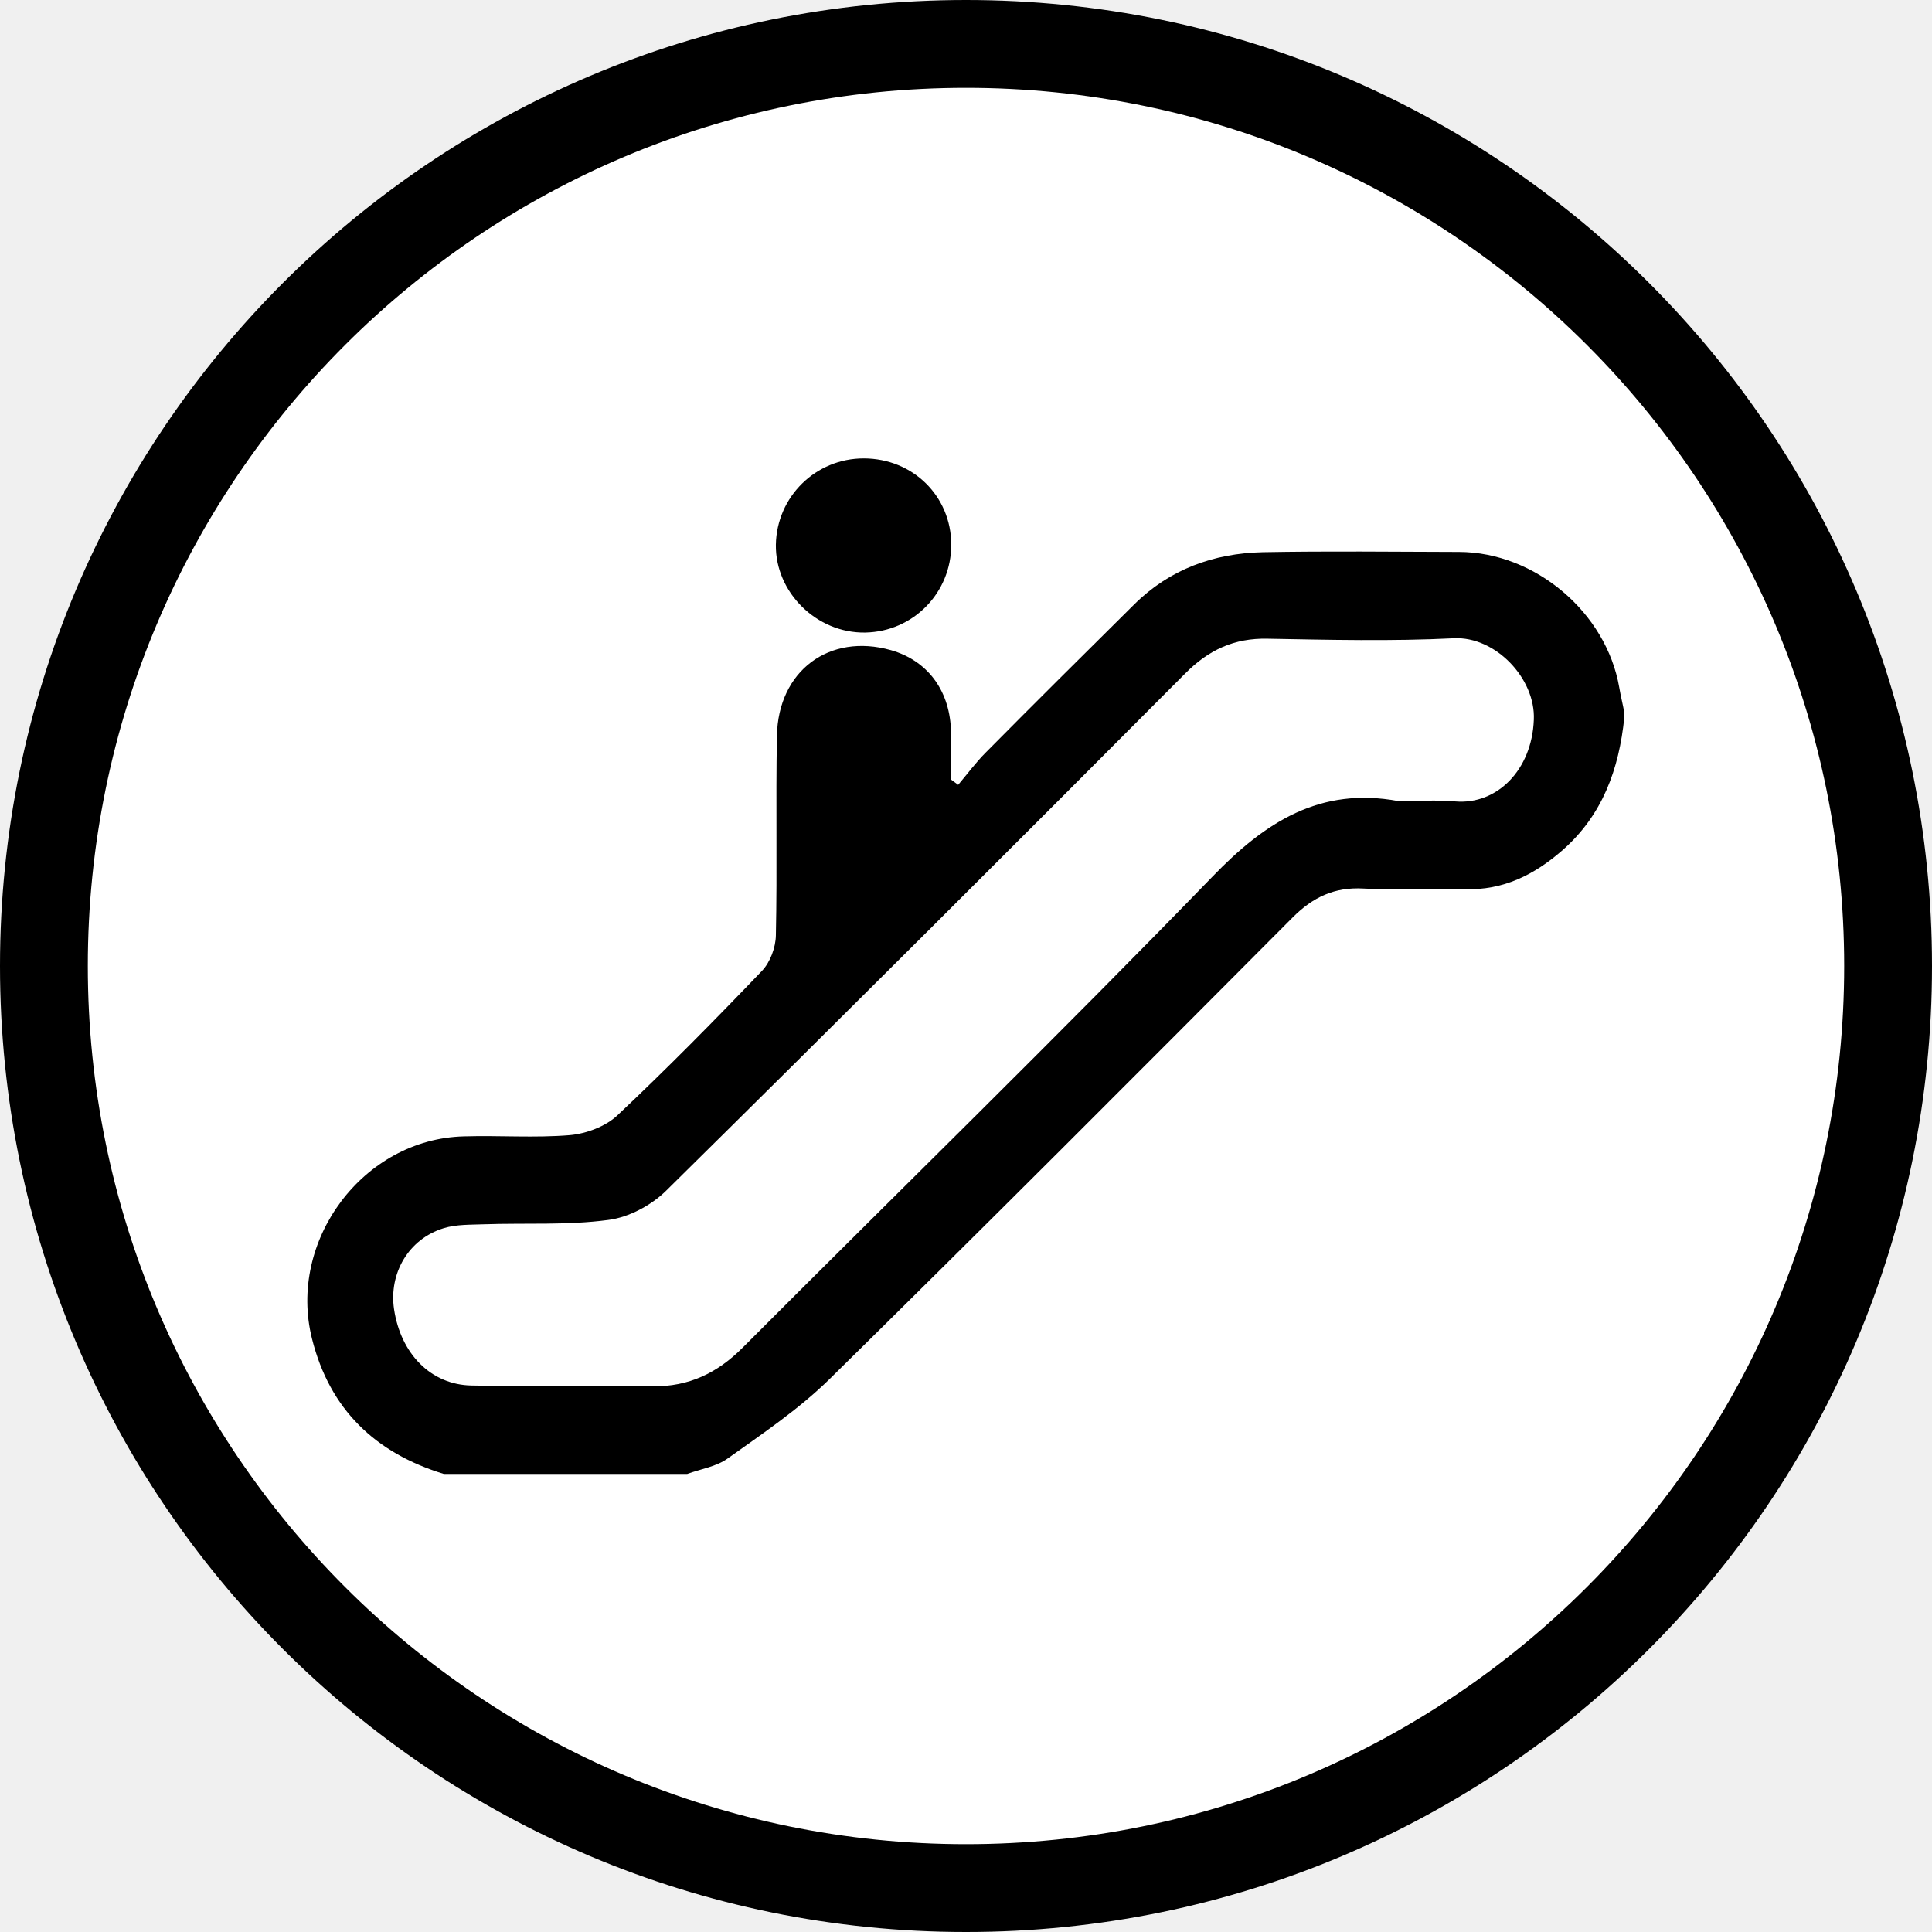
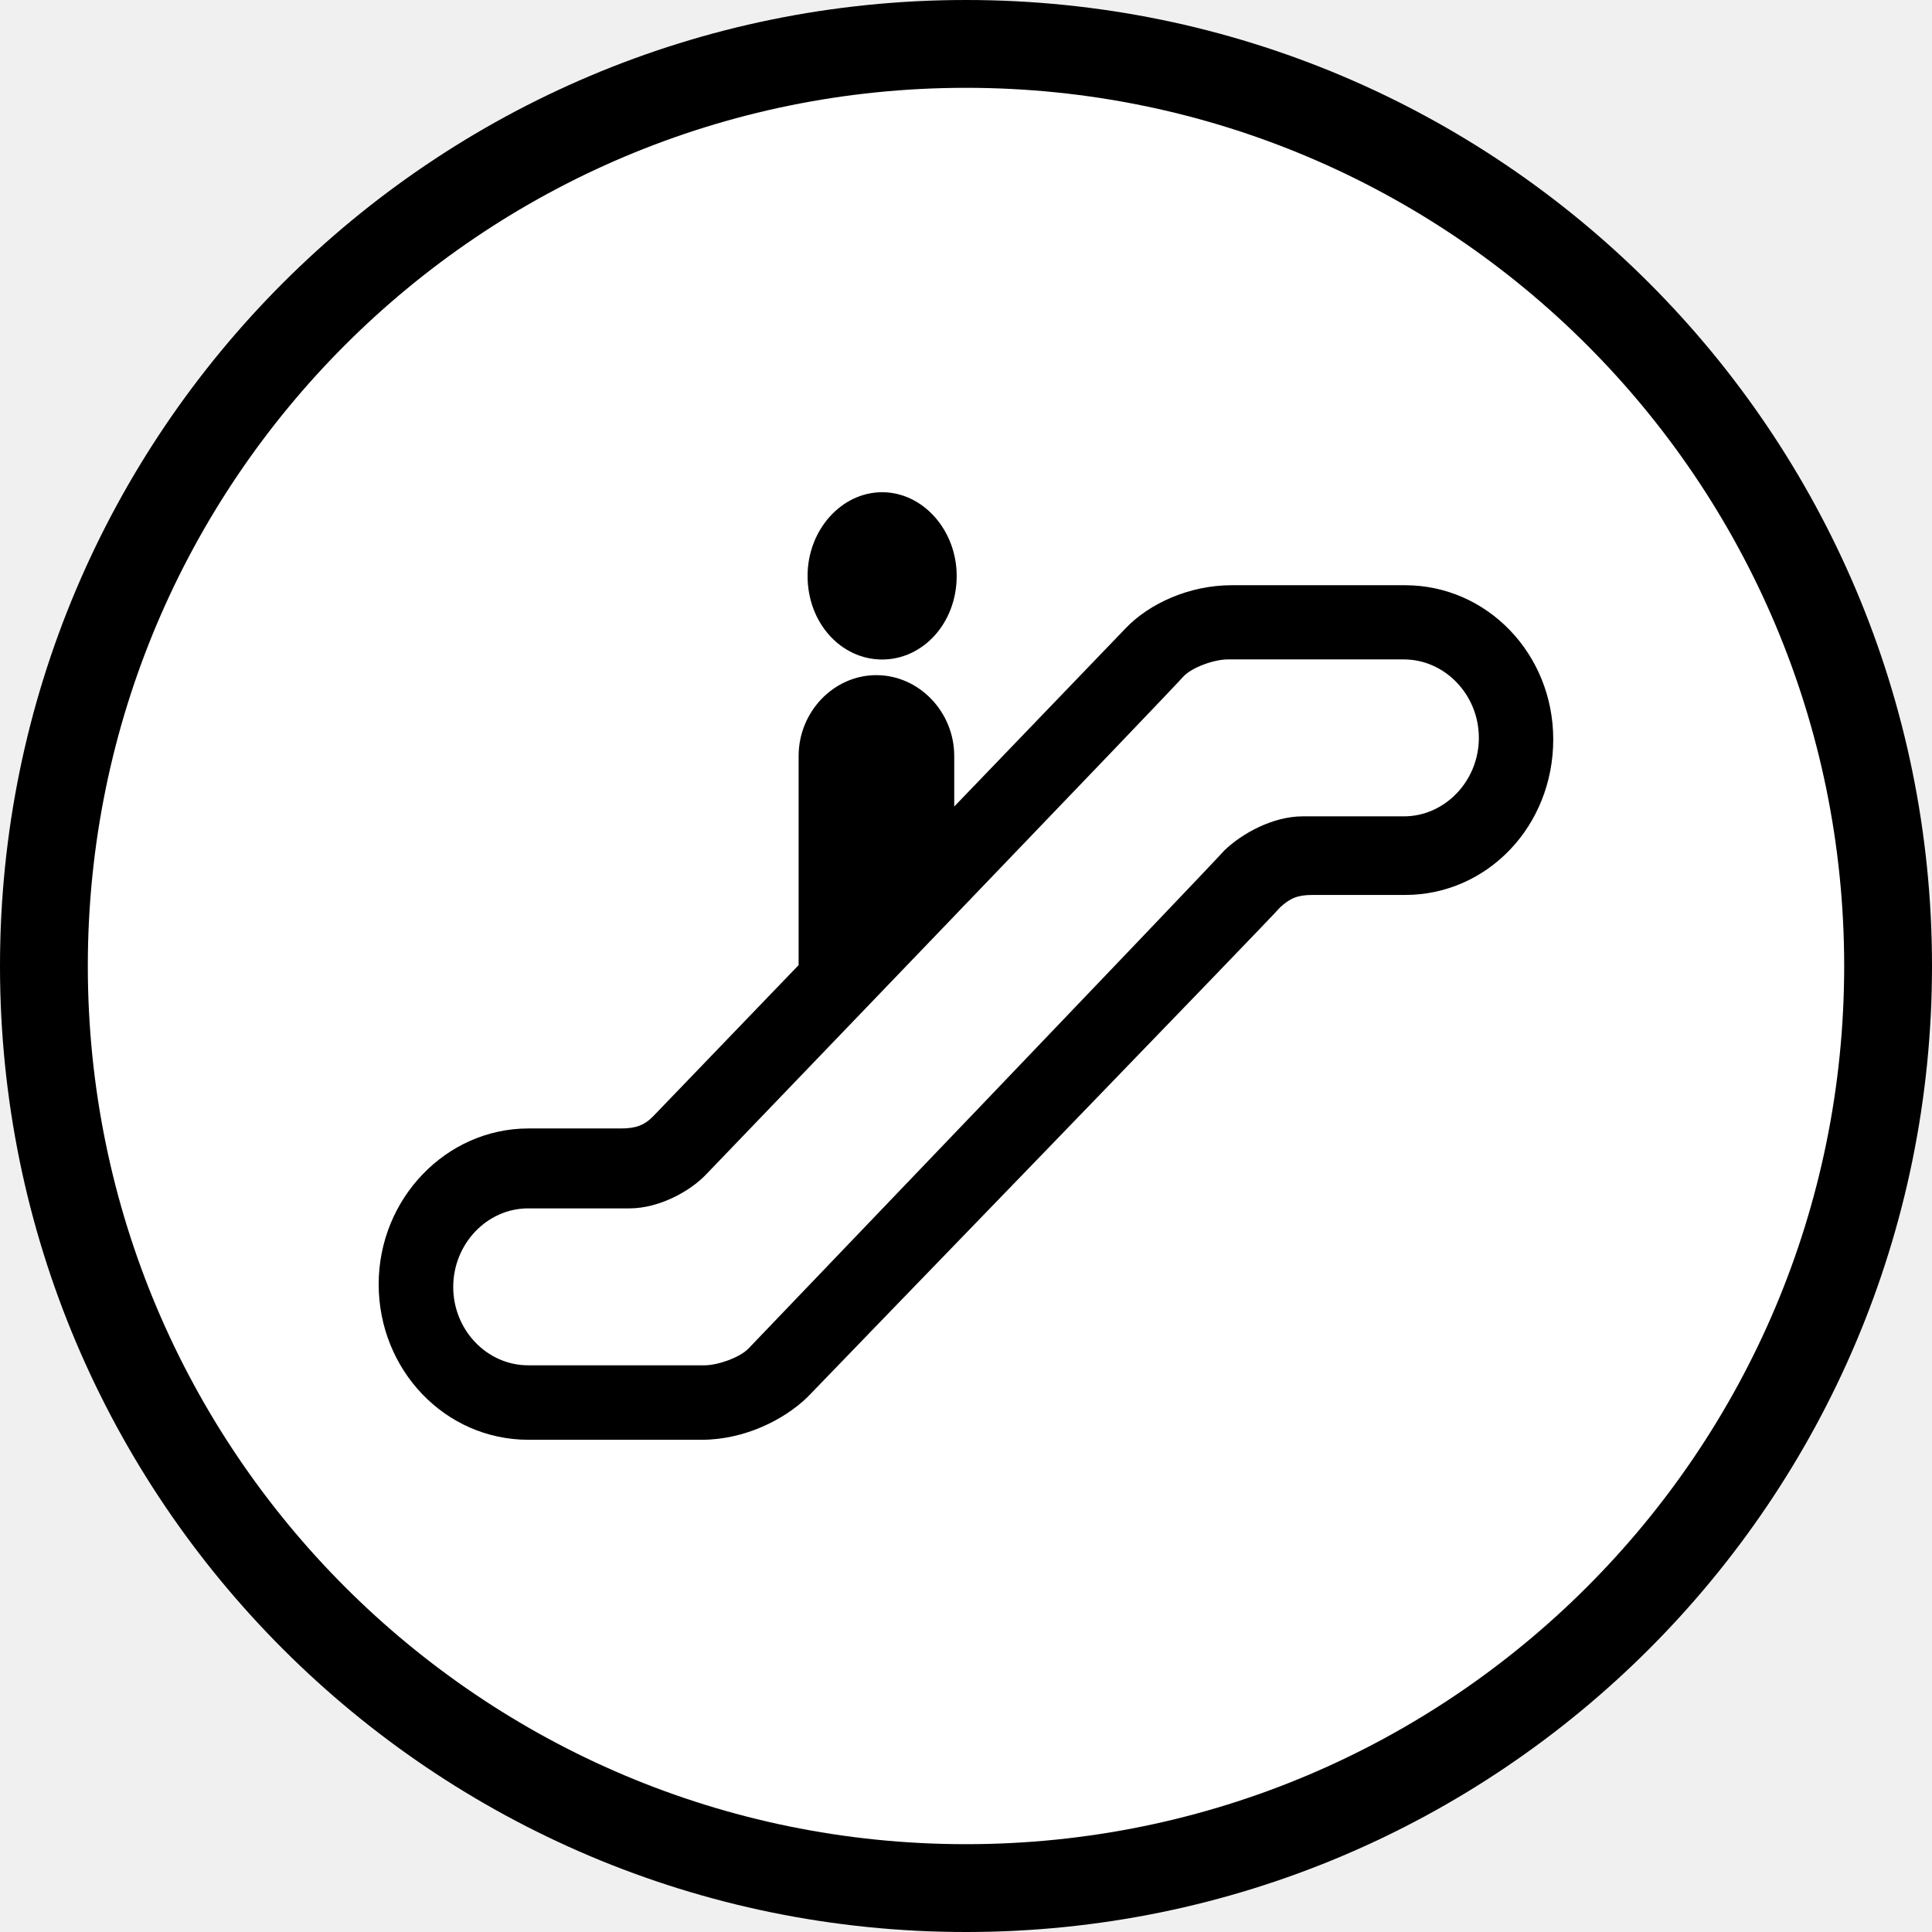
<svg xmlns="http://www.w3.org/2000/svg" version="1.1" id="Layer_1" x="0px" y="0px" width="22px" height="22px" viewBox="0 0 22 22" enable-background="new 0 0 22 22" xml:space="preserve">
  <path class="black" d="M22,11c0,6.075-4.925,11-11,11S0,17.075,0,11S4.925,0,11,0S22,4.925,22,11z" />
-   <path class="white" fill="#FFFFFF" d="M21,11c0,5.523-4.477,10-10,10C5.477,21,1,16.523,1,11C1,5.477,5.477,1,11,1  C16.523,1,21,5.477,21,11z" />
-   <path class="black" d="M18.439,7.83c-0.147-0.855-0.957-1.542-1.824-1.545c-0.747-0.002-1.493-0.011-2.238,0.003  c-0.559,0.013-1.059,0.195-1.462,0.595c-0.565,0.56-1.13,1.12-1.69,1.686c-0.113,0.113-0.21,0.245-0.314,0.368  c-0.027-0.02-0.055-0.04-0.082-0.06c0-0.193,0.008-0.388-0.001-0.582c-0.023-0.45-0.277-0.776-0.684-0.892  c-0.7-0.197-1.284,0.235-1.297,0.978c-0.014,0.756,0.004,1.513-0.012,2.27c-0.002,0.138-0.065,0.308-0.16,0.406  c-0.537,0.561-1.081,1.113-1.646,1.645c-0.135,0.126-0.353,0.207-0.54,0.224c-0.399,0.033-0.804,0.002-1.206,0.014  c-1.148,0.029-2.011,1.187-1.73,2.305c0.202,0.806,0.721,1.3,1.501,1.539h2.771c0.156-0.057,0.332-0.083,0.461-0.176  c0.396-0.282,0.807-0.559,1.152-0.896c1.771-1.742,3.527-3.502,5.281-5.264c0.231-0.232,0.477-0.349,0.809-0.33  c0.383,0.021,0.768-0.007,1.148,0.007c0.442,0.016,0.797-0.164,1.118-0.445c0.455-0.399,0.642-0.923,0.702-1.507v-0.06  C18.479,8.018,18.455,7.925,18.439,7.83z" />
-   <path class="white" fill="#FFFFFF" d="M16.572,9.126c-0.215-0.019-0.434-0.004-0.648-0.004c-0.892-0.165-1.515,0.236-2.119,0.862  c-1.758,1.814-3.567,3.577-5.35,5.364c-0.287,0.287-0.611,0.443-1.021,0.438c-0.688-0.009-1.376,0.004-2.064-0.009  c-0.463-0.008-0.807-0.361-0.883-0.87c-0.06-0.409,0.166-0.798,0.564-0.921c0.146-0.045,0.309-0.039,0.464-0.045  c0.47-0.016,0.945,0.013,1.41-0.049c0.233-0.029,0.491-0.166,0.661-0.334c1.979-1.953,3.947-3.917,5.909-5.888  c0.269-0.271,0.56-0.405,0.938-0.397c0.707,0.013,1.416,0.03,2.121-0.005c0.475-0.024,0.932,0.458,0.912,0.927  C17.445,8.766,17.048,9.166,16.572,9.126z" />
-   <path class="black" d="M9.852,7.203c0.548-0.01,0.982-0.454,0.98-1.004C10.83,5.649,10.394,5.22,9.836,5.22  C9.29,5.219,8.845,5.655,8.835,6.202C8.827,6.745,9.3,7.212,9.852,7.203z" />
+   <path class="white" fill="#FFFFFF" d="M21,11c0,5.523-4.477,10-10,10C5.477,21,1,16.523,1,11C1,5.477,5.477,1,11,1C16.523,1,21,5.477,21,11z" />
+   <path class="black" id="Shape" d="M10.045,7.51c0.464,0,0.849-0.413,0.849-0.952c0-0.521-0.384-0.953-0.849-0.953  c-0.465,0-0.849,0.432-0.849,0.953C9.196,7.097,9.58,7.51,10.045,7.51 M8.523,15.356c-0.1,0.104-0.352,0.191-0.501,0.191H6.014  c-0.468,0-0.853-0.401-0.853-0.892c0-0.491,0.385-0.895,0.853-0.895h1.154c0.335,0,0.687-0.192,0.871-0.385  c0.3-0.314,5.354-5.569,5.438-5.673c0.101-0.106,0.352-0.193,0.502-0.193h2.007c0.468,0,0.854,0.403,0.854,0.893  c0,0.49-0.386,0.894-0.854,0.894h-1.153c-0.336,0-0.687,0.192-0.889,0.386C13.659,9.997,8.607,15.268,8.523,15.356 M14.579,10.33  c0.115-0.104,0.2-0.139,0.366-0.139h1.054c0.936,0,1.688-0.782,1.688-1.772c0-0.973-0.753-1.755-1.688-1.755h-1.973  c-0.485,0-0.937,0.209-1.204,0.486l-1.956,2.034V8.609c0-0.504-0.402-0.921-0.887-0.921S9.094,8.105,9.094,8.609v2.381l-1.655,1.72  c-0.101,0.104-0.201,0.14-0.369,0.14H6.017c-0.936,0-1.705,0.799-1.705,1.774c0,0.972,0.752,1.771,1.705,1.771H7.99  c0.485,0,0.937-0.226,1.205-0.486C9.511,15.579,14.495,10.434,14.579,10.33" />
</svg>
